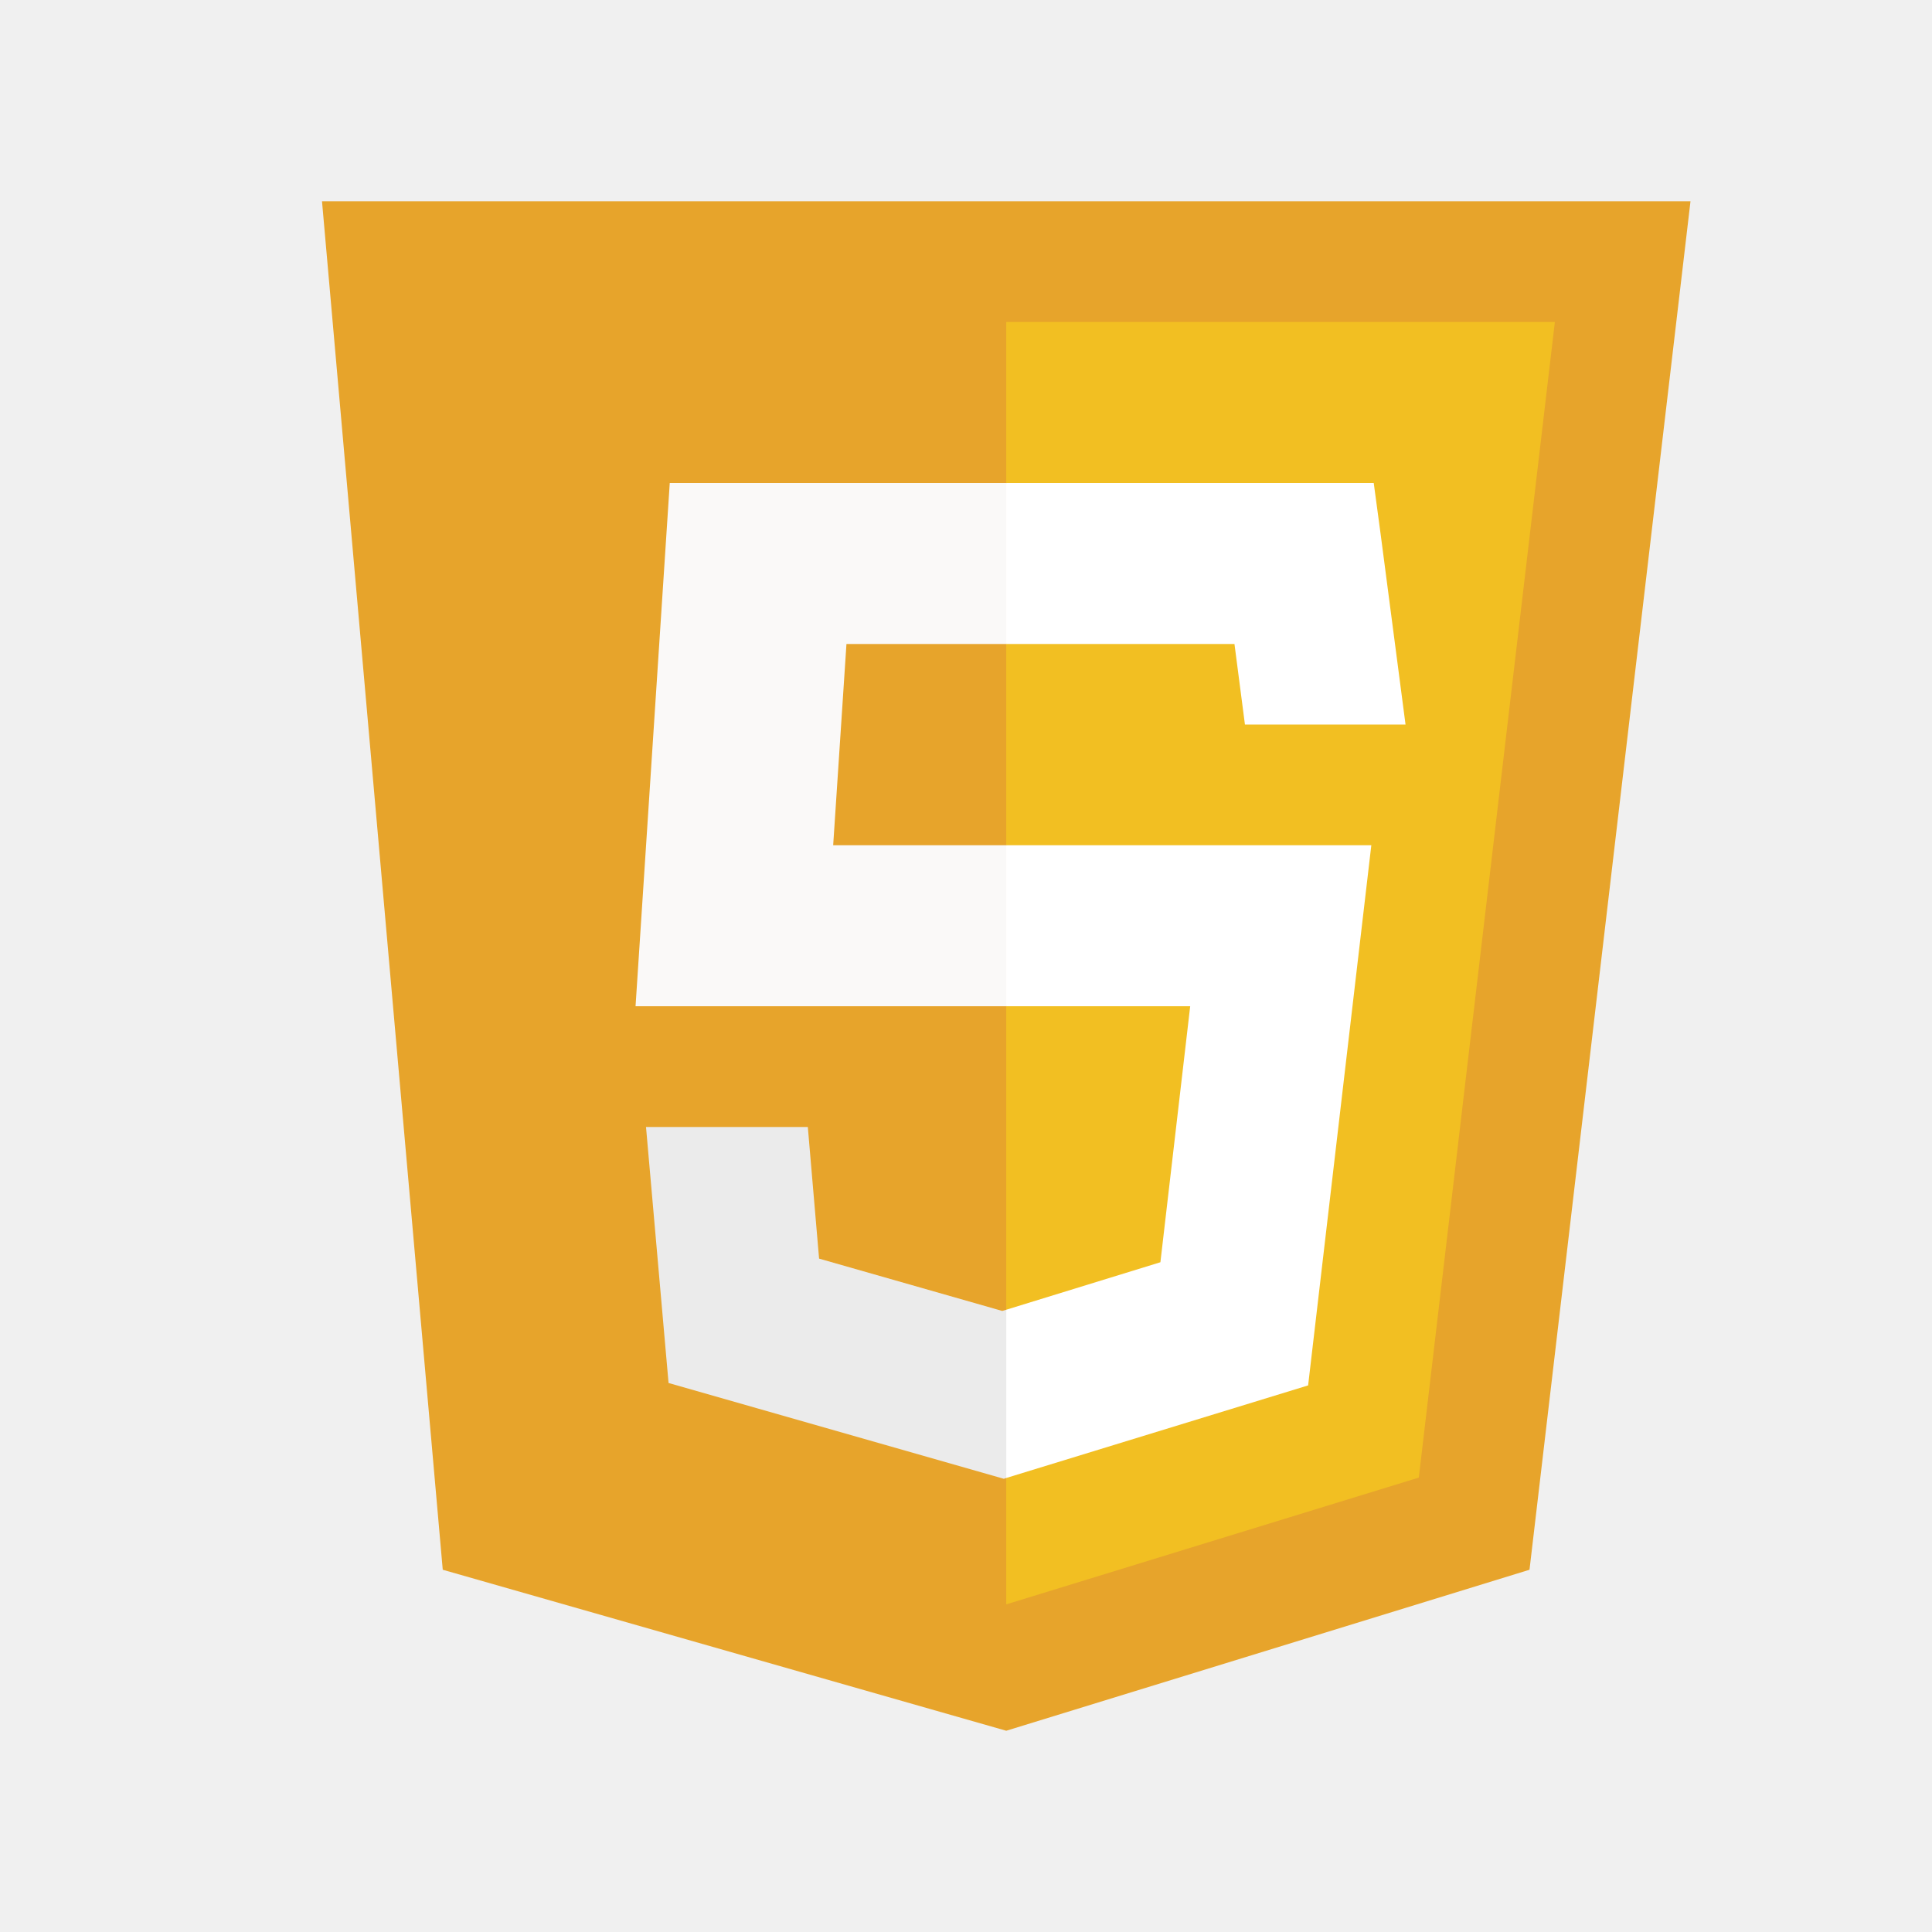
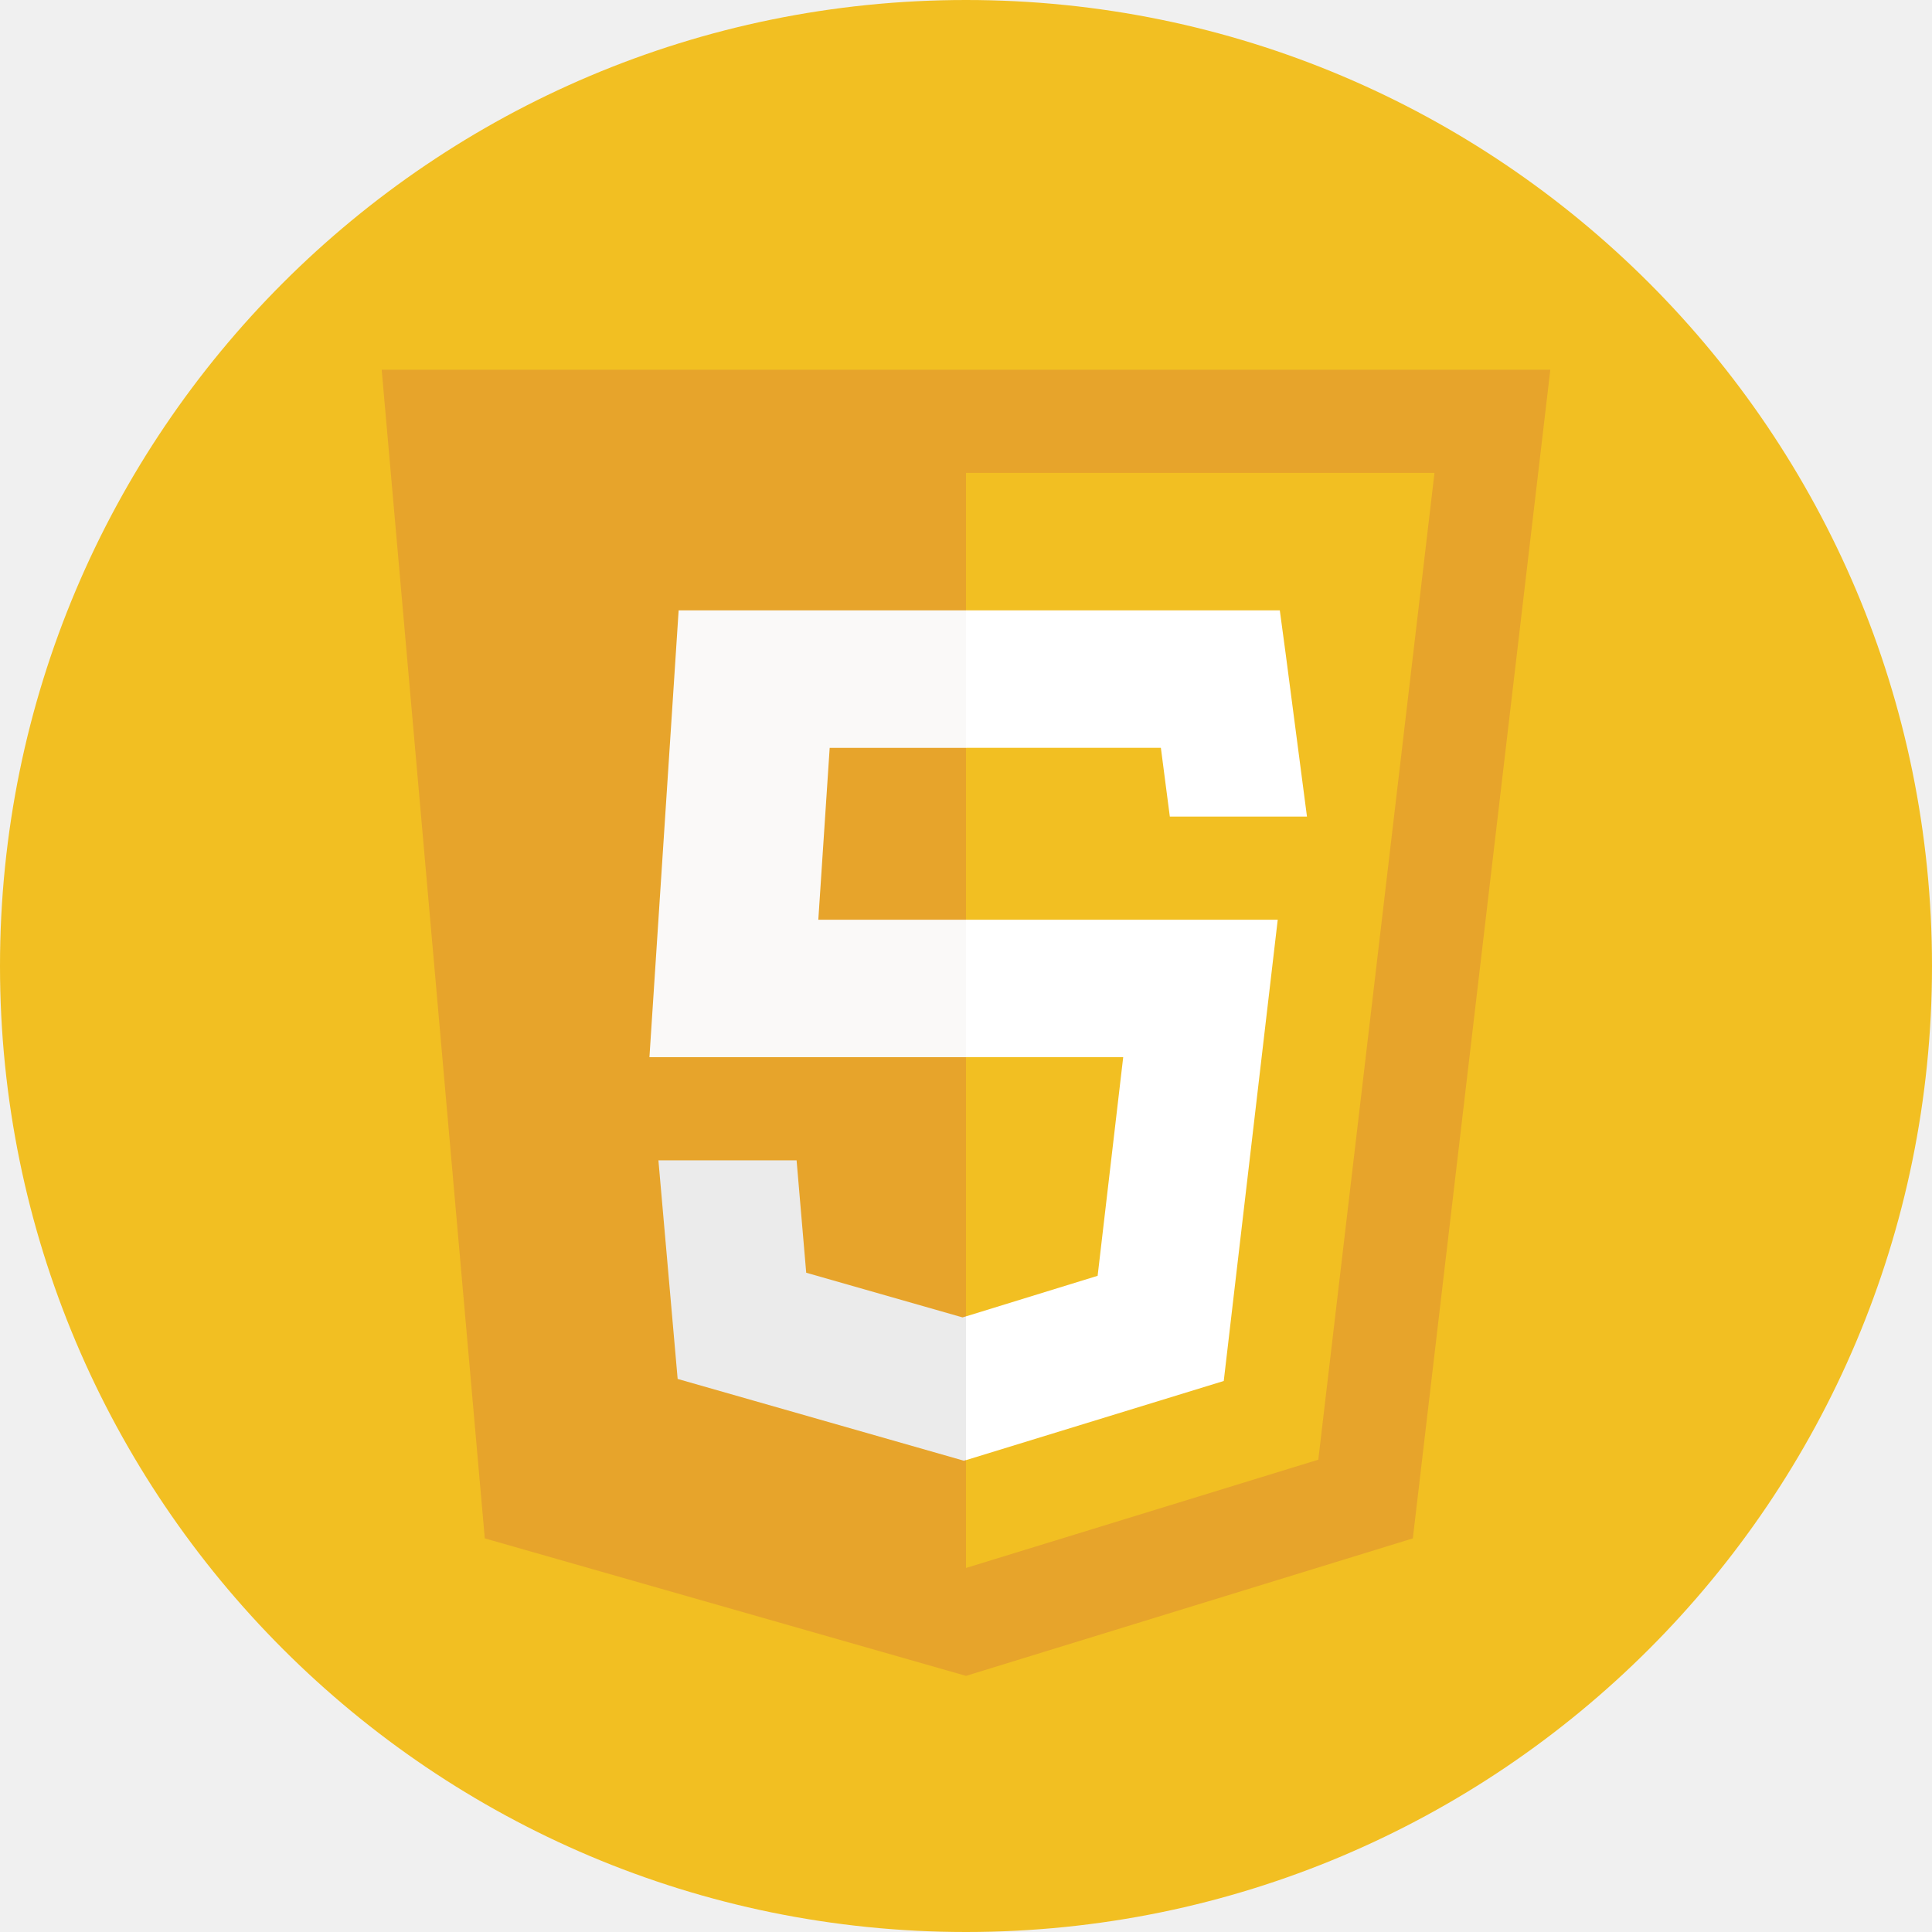
- <svg xmlns="http://www.w3.org/2000/svg" viewBox="0 0 48 48" width="48px" height="48px">
-   <polygon fill="#e7a42b" points="8,5 42,5 38,39 25,43 11,39" />
-   <polygon fill="#f2bf22" points="38.63,8 35.25,36.71 25,39.86 25,8" />
-   <polygon fill="#faf9f8" points="25,21 26,23 25,25 15.79,25 16.64,12 25,12 26,14 25,16 21.03,16 20.7,21" />
-   <polygon fill="#ebebeb" points="24.9,32.57 25,32.54 26,35 25,36.72 24.94,36.74 16.61,34.36 16.05,28 20.07,28 20.35,31.27" />
-   <polygon fill="#fff" points="34.07,21 32.5,34.42 25,36.72 25,32.54 28.83,31.36 29.57,25 25,25 25,21" />
-   <polygon fill="#fff" points="34.92,18 30.93,18 30.67,16 25,16 25,12 34.13,12 34.3,13.26" />
+ <svg xmlns="http://www.w3.org/2000/svg" width="68" height="68" viewBox="0 0 68 68">
+   <g id="icons8-javascript" transform="translate(-0.882 4.067)">
+     <circle id="Elipse_15" data-name="Elipse 15" cx="34" cy="34" r="34" transform="translate(0.882 -4.067)" fill="#f2bf22" />
+     <path id="Caminho_146" data-name="Caminho 146" d="M14.316,8.947H55.448L50.609,50.079,34.882,54.918,17.945,50.079Z" fill="#e7a42b" />
+     <path id="Caminho_147" data-name="Caminho 147" d="M61.226,14.316,57.137,49.048l-12.4,3.811V14.316Z" transform="translate(-9.855 -1.739)" fill="#f2bf22" />
+     <path id="Caminho_148" data-name="Caminho 148" d="M39.4,32.362l1.21,2.42L39.4,37.2H28.256l1.028-15.727H39.4l1.21,2.42-1.21,2.42h-4.8l-.4,6.049Z" transform="translate(-4.516 -4.058)" fill="#faf9f8" />
+     <path id="Caminho_149" data-name="Caminho 149" d="M39.427,55.634l.121-.036,1.21,2.976-1.21,2.081-.073.024L29.4,57.8l-.677-7.694h4.863l.339,3.956Z" transform="translate(-4.667 -13.333)" fill="#ebebeb" />
+     <path id="Caminho_150" data-name="Caminho 150" d="M55.709,37.579l-1.9,16.235L44.737,56.6V51.54l4.633-1.428.9-7.694H44.737V37.579Z" transform="translate(-9.855 -9.275)" fill="#fff" />
+     <path id="Caminho_151" data-name="Caminho 151" d="M56.738,28.732H51.911l-.315-2.42H44.737V21.474H55.782L55.988,23Z" transform="translate(-9.855 -4.058)" fill="#fff" />
+   </g>
</svg>
